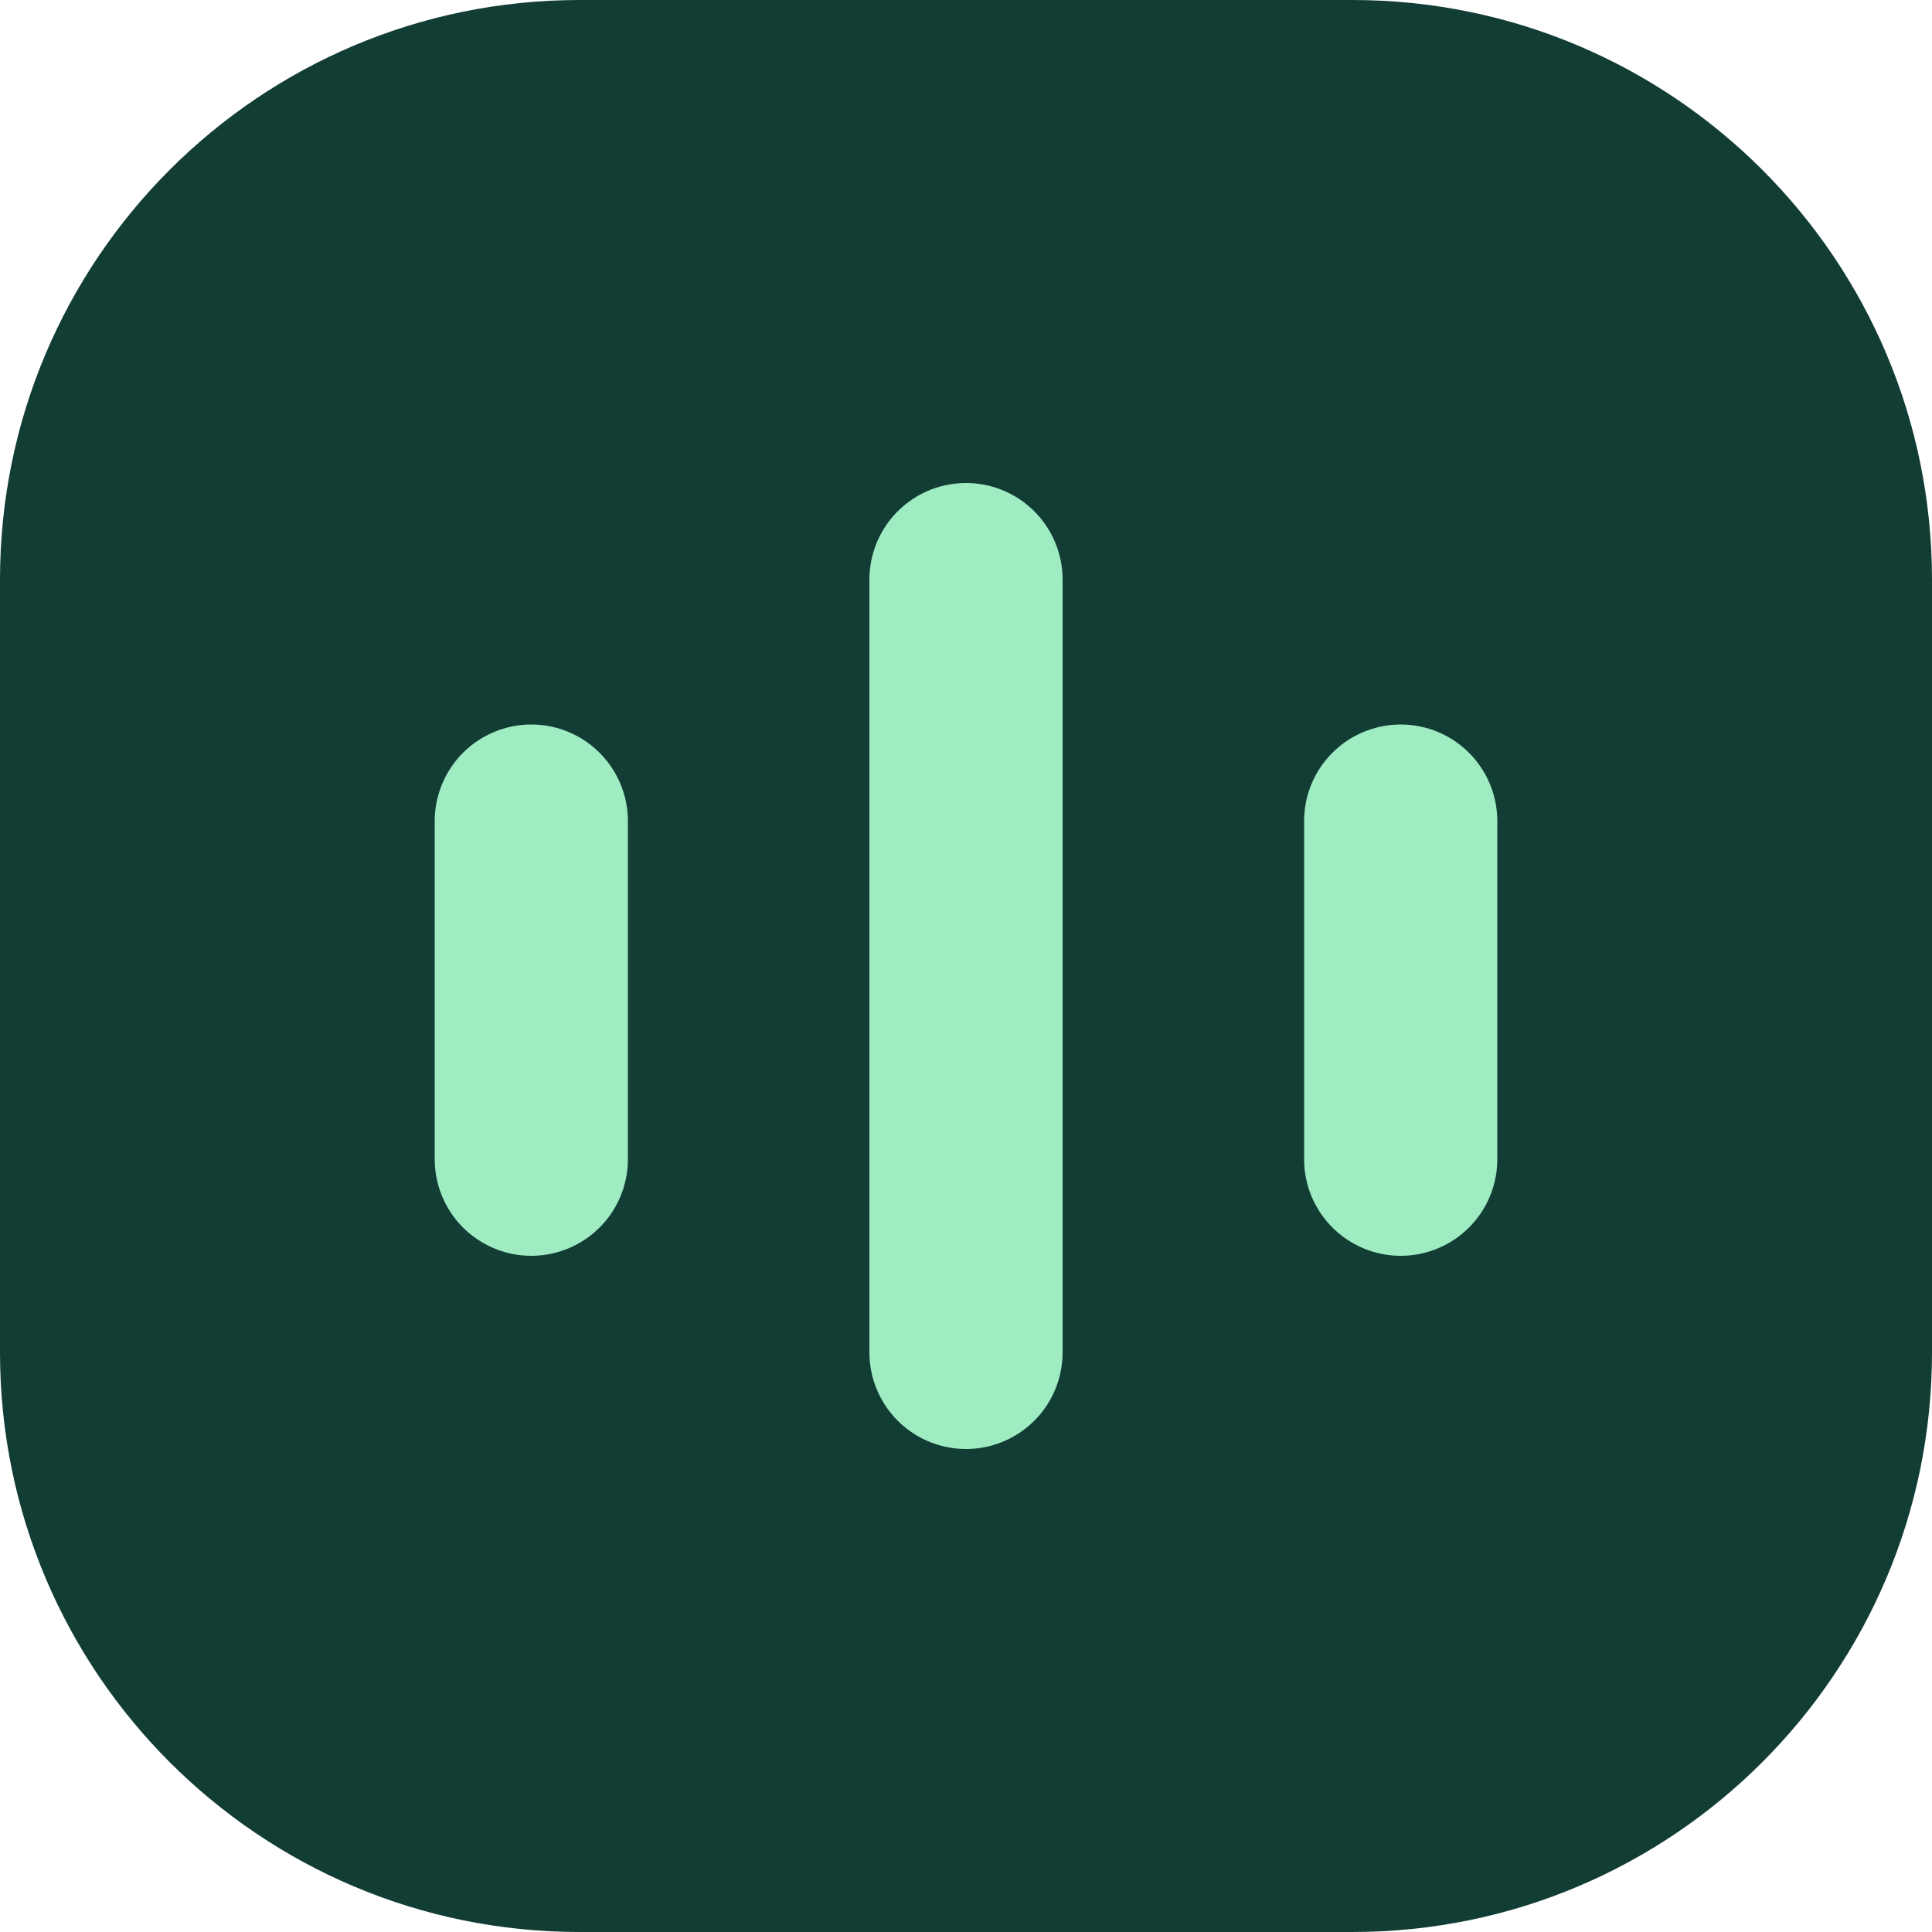
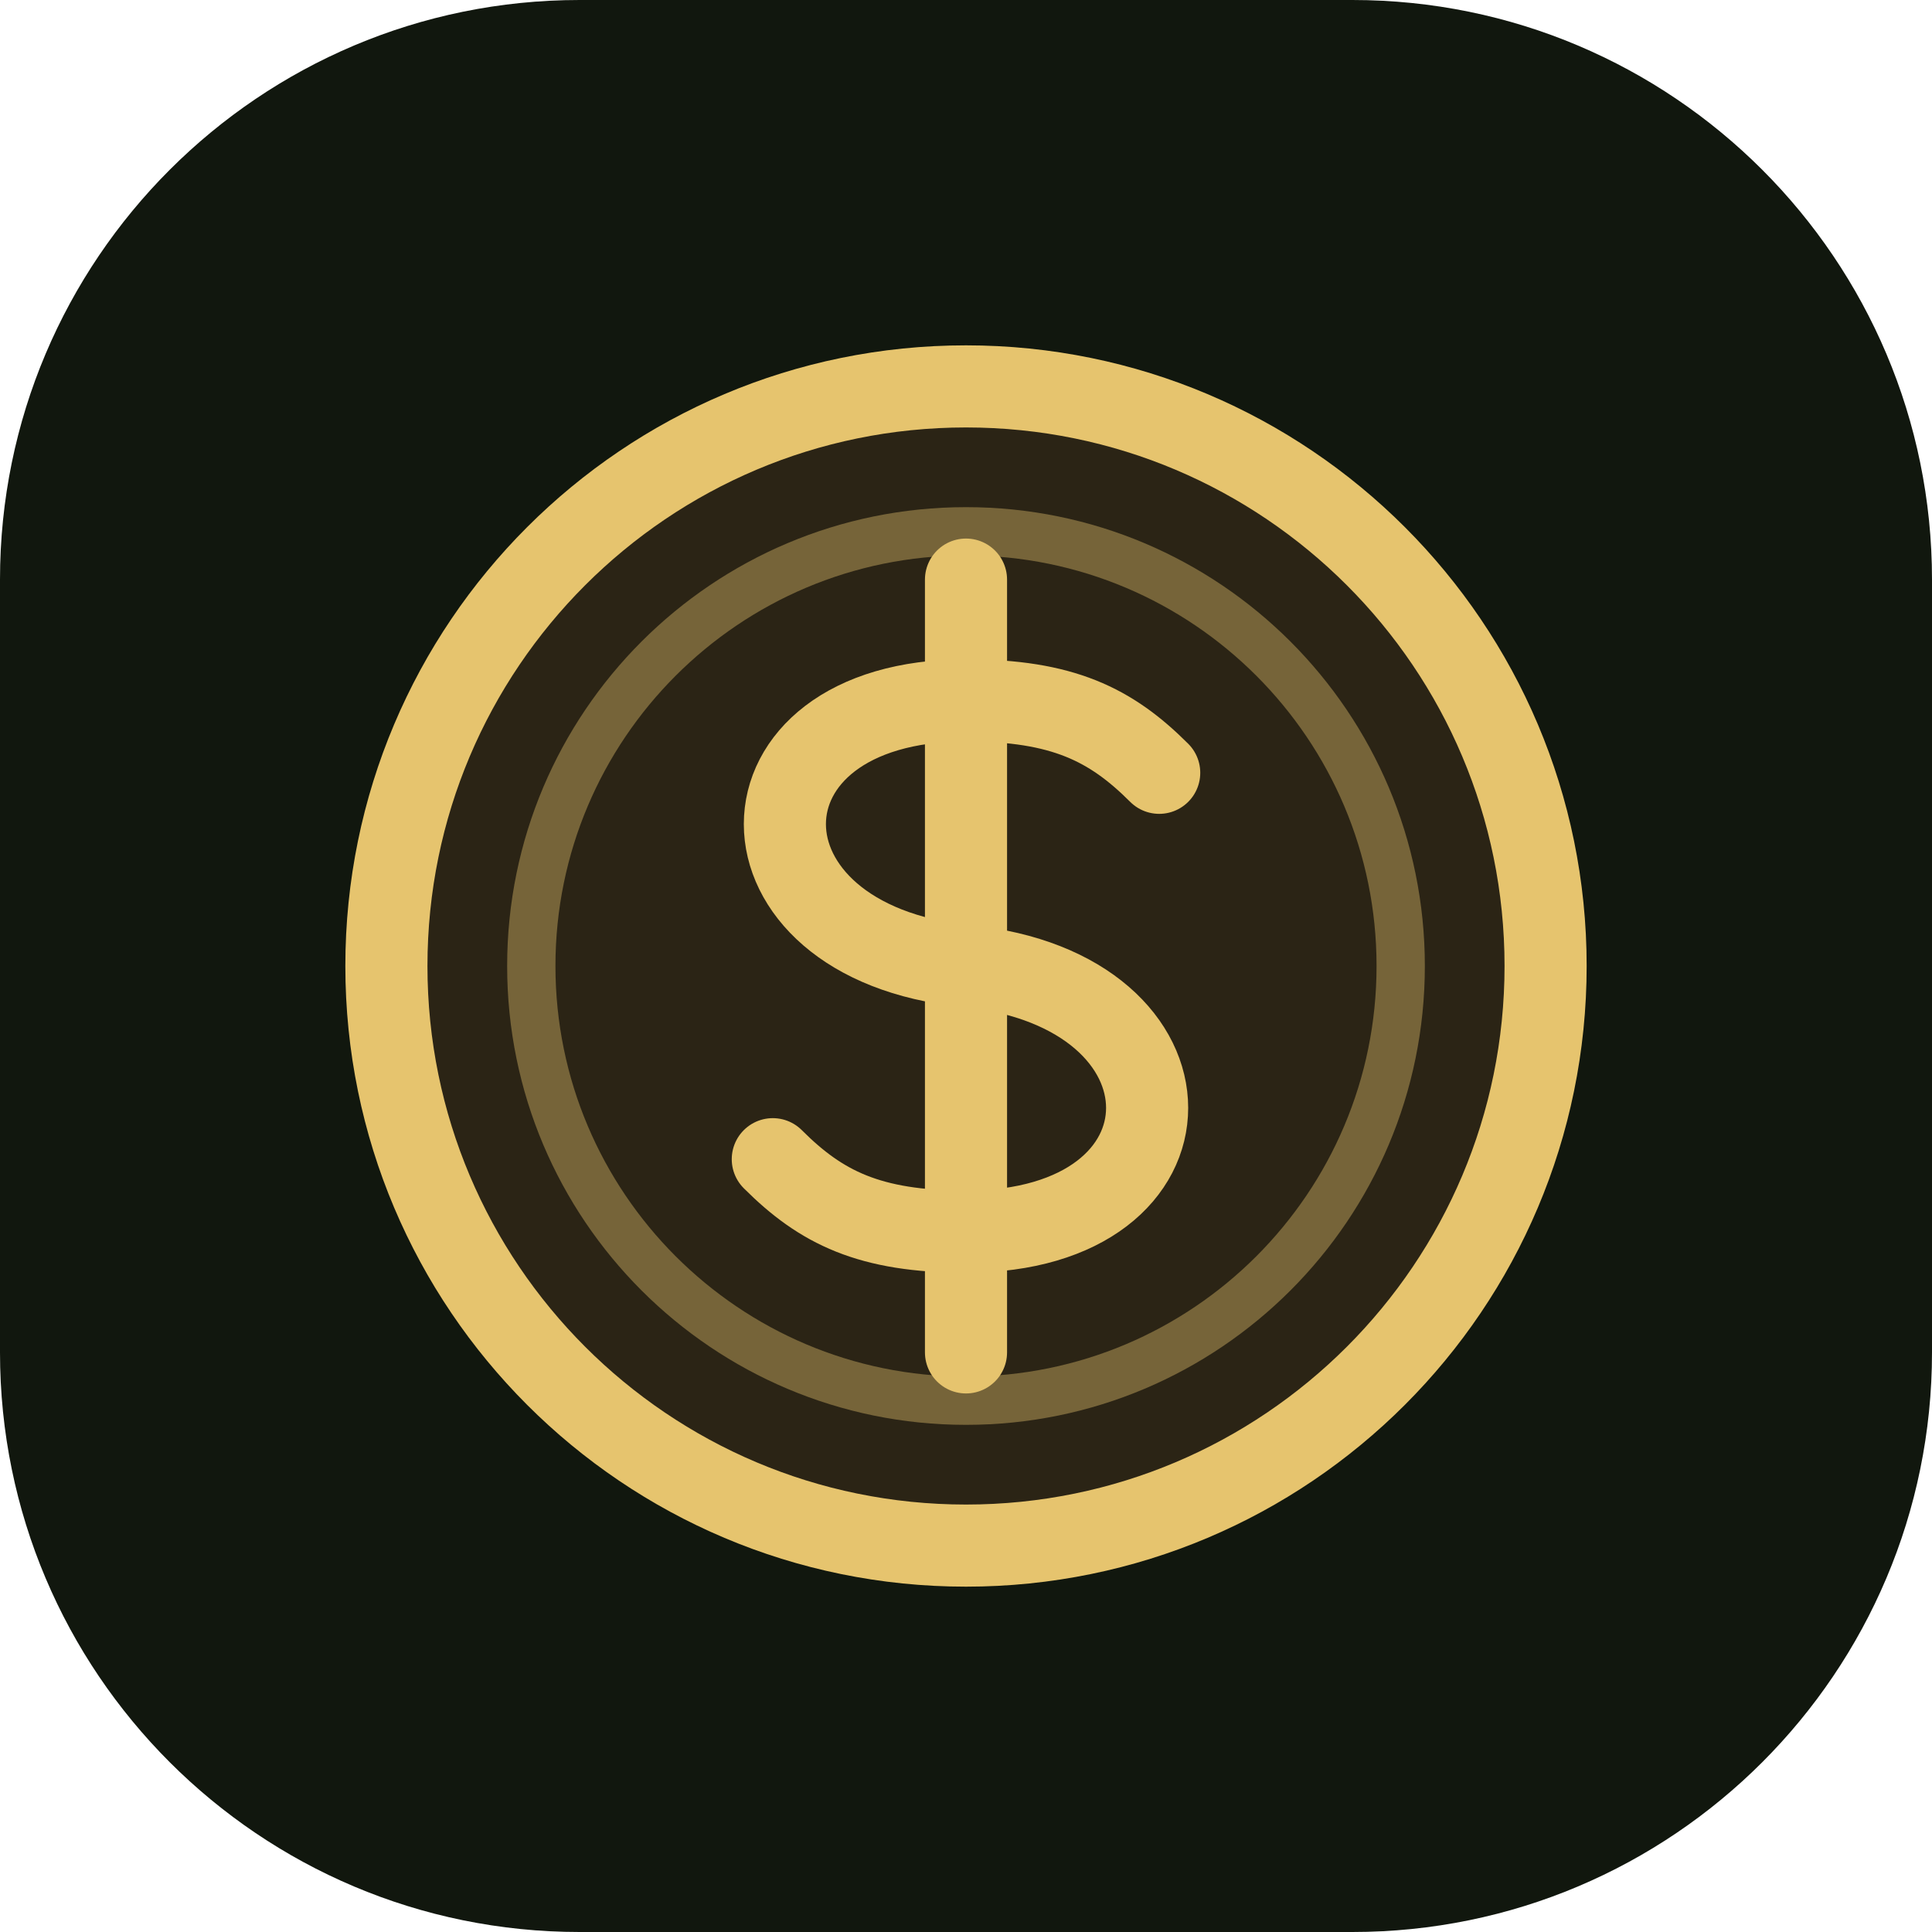
<svg xmlns="http://www.w3.org/2000/svg" viewBox="0 0 40 40">
-   <rect width="40" height="40" rx="12" fill="#123d35" />
-   <path d="M11 24V17m9 11V12m9 12v-7" stroke="#9febc2" stroke-width="4" stroke-linecap="round" />
+   <rect width="40" height="40" rx="12" fill="#11170e" />
+   <circle cx="20" cy="20" r="12" fill="#2b2415" stroke="#e6c46e" stroke-width="1.7" />
+   <circle cx="20" cy="20" r="9" fill="none" stroke="#e6c46e" stroke-opacity=".4" />
+   <path d="M24 16c-1-1-2-1.5-4-1.5-5 0-5 5 0 5.5s5 5.5 0 5.5c-2 0-3-.5-4-1.5m4-12v16" fill="none" stroke="#e6c46e" stroke-width="1.7" stroke-linecap="round" />
</svg>
